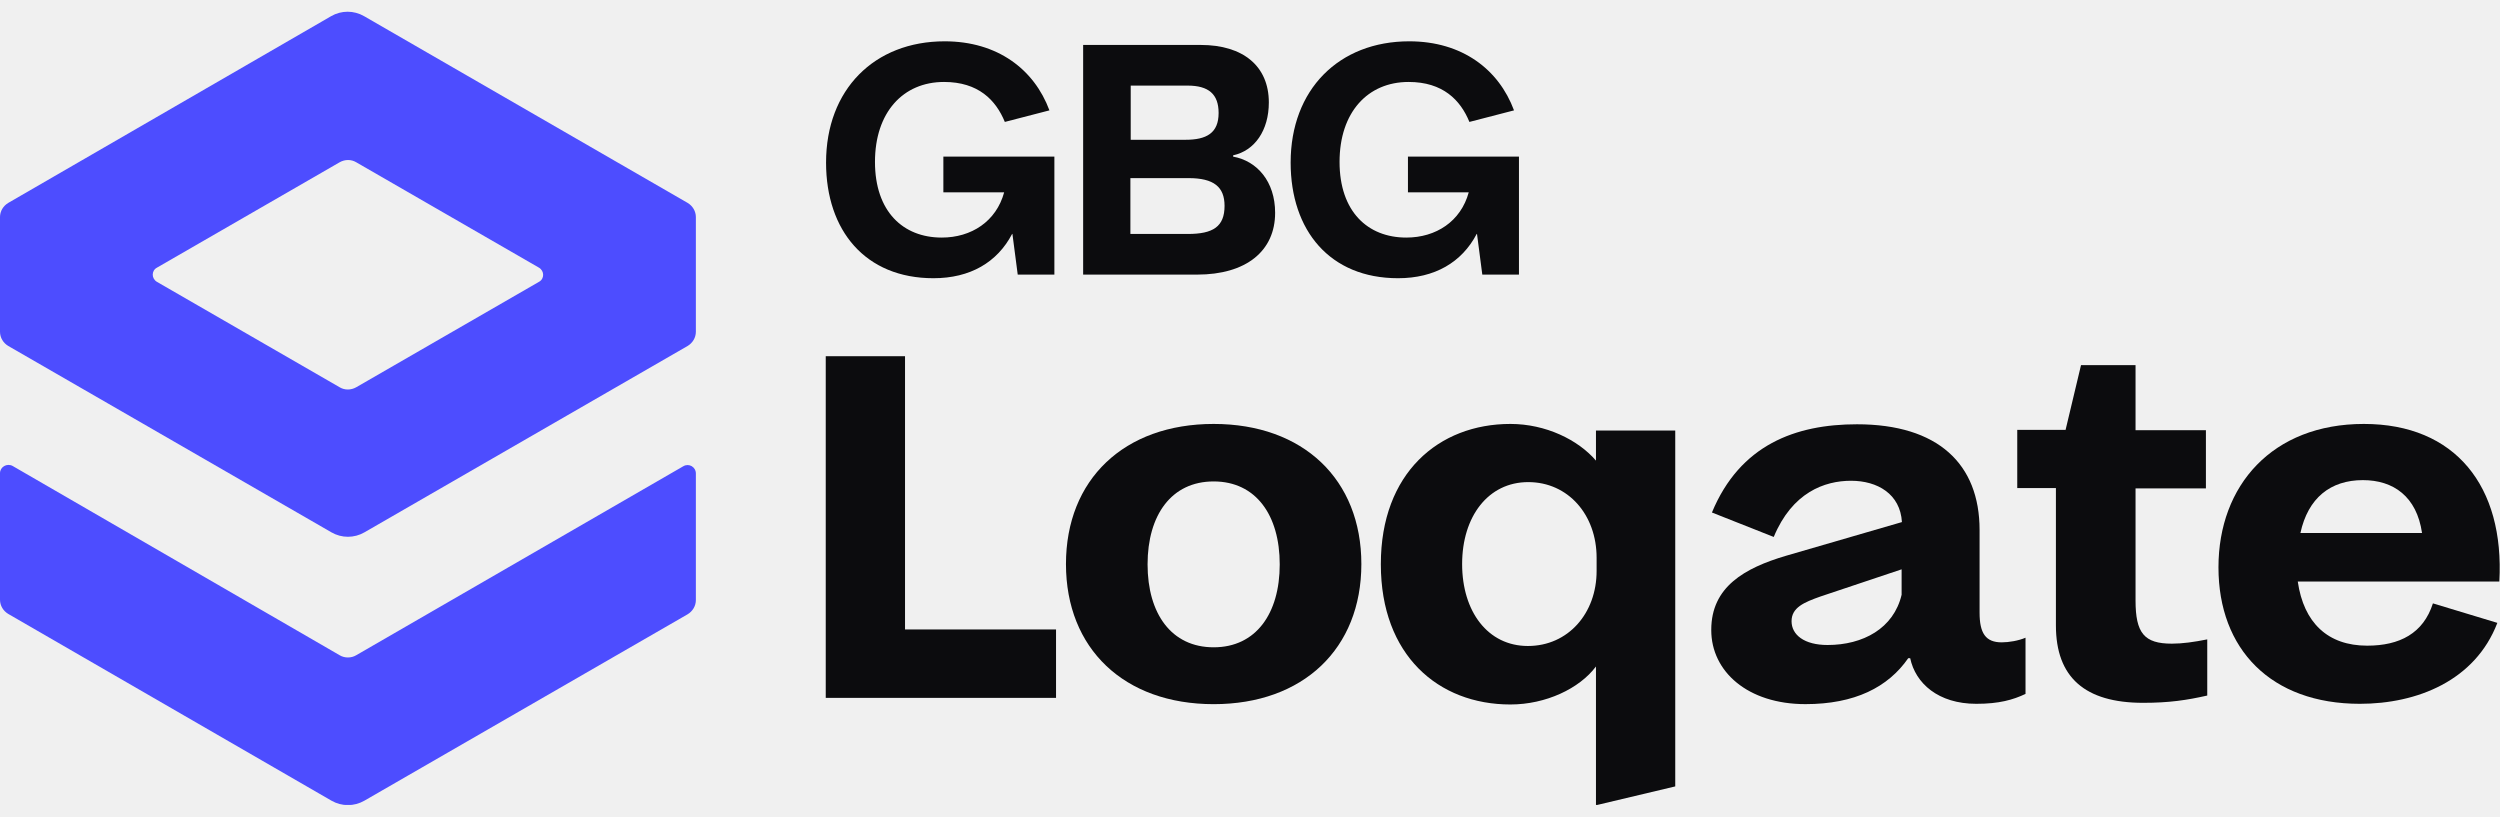
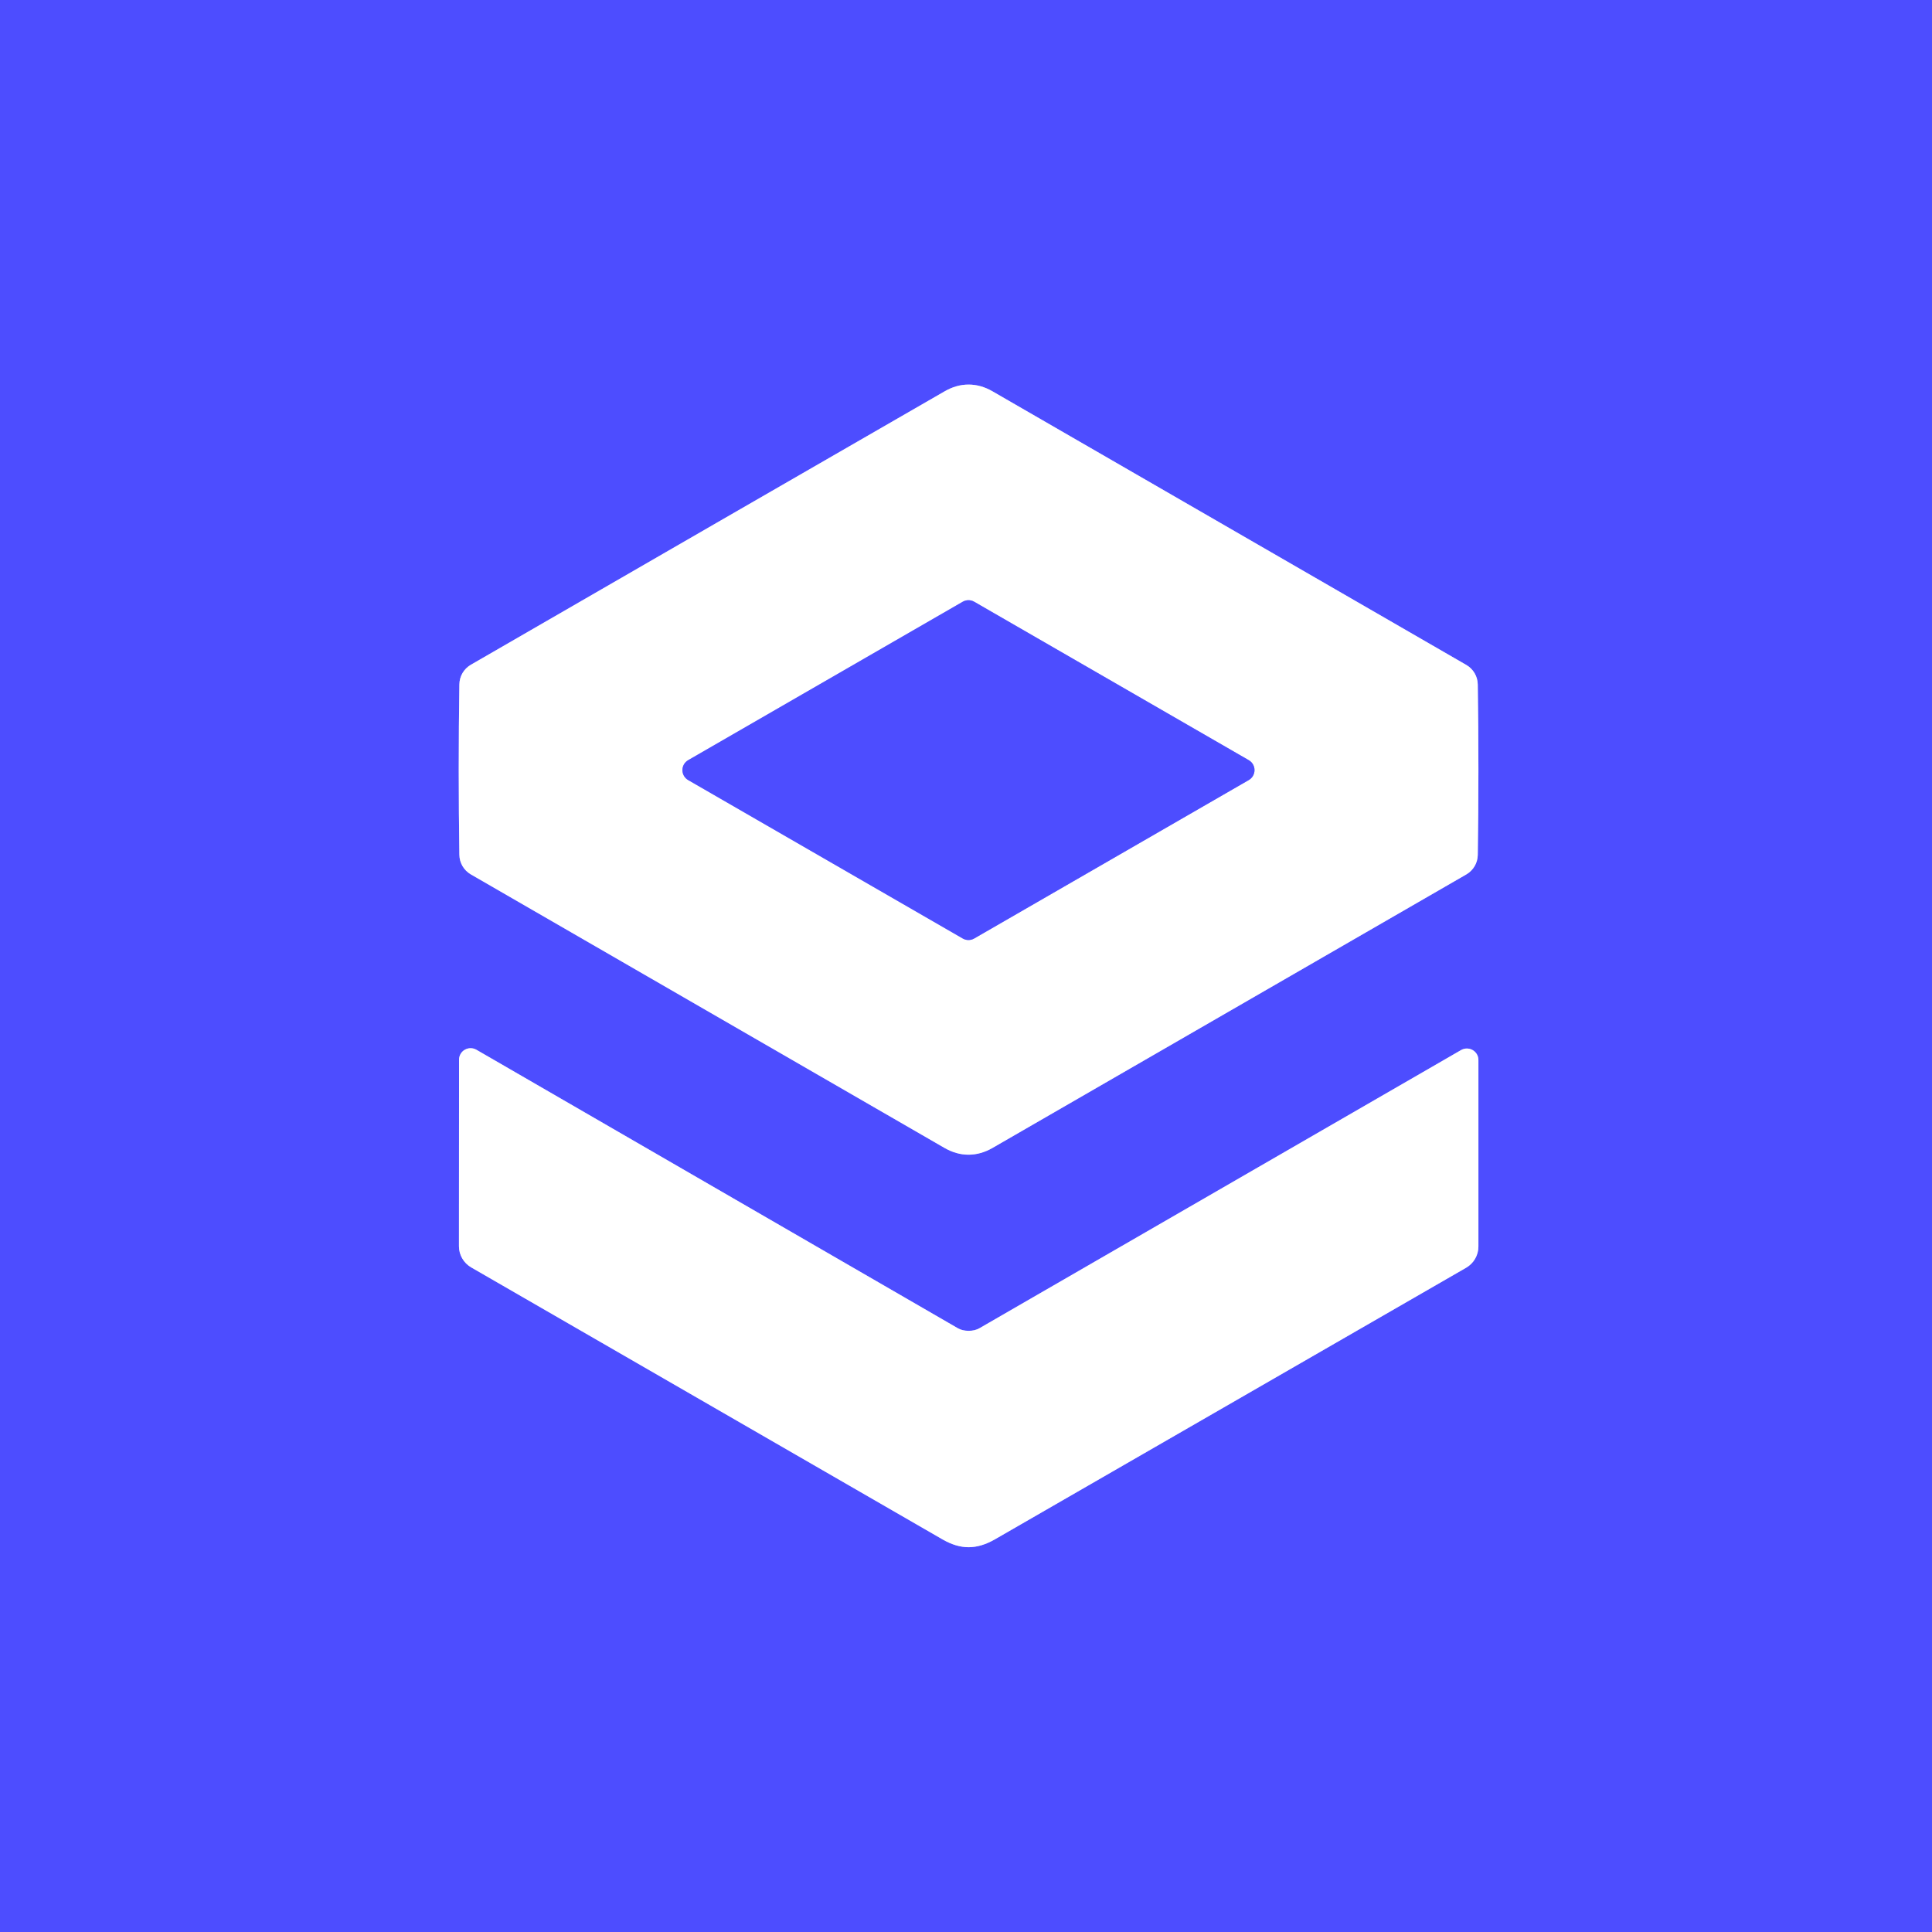
- <svg xmlns="http://www.w3.org/2000/svg" width="101" height="33" viewBox="0 0 101 33" fill="none" style="fill: none !important;">
-   <g clip-path="url(#clip0_5071_2944)" style="fill: none !important;">
-     <path d="M13.376 0.654L0.334 8.197C0.133 8.317 0 8.53 0 8.771V13.403C0 13.643 0.133 13.857 0.334 13.977L13.389 21.506C13.803 21.746 14.31 21.746 14.724 21.506L27.78 13.977C27.98 13.857 28.113 13.643 28.113 13.403V8.771C28.113 8.53 27.98 8.317 27.78 8.197L14.711 0.654C14.297 0.414 13.79 0.414 13.376 0.654ZM13.723 15.646L6.341 11.387C6.114 11.254 6.114 10.933 6.341 10.813L13.723 6.555C13.937 6.435 14.19 6.435 14.39 6.555L21.773 10.813C22 10.947 22 11.267 21.773 11.387L14.39 15.646C14.177 15.766 13.923 15.766 13.723 15.646Z" fill="#4D4DFF" style="fill: rgb(77, 77, 255) !important;" />
-     <path d="M0.507 18.823L13.723 26.472C13.923 26.592 14.19 26.592 14.39 26.472L27.606 18.836C27.833 18.703 28.113 18.863 28.113 19.13V24.243C28.113 24.483 27.98 24.697 27.78 24.817L14.724 32.346C14.31 32.586 13.803 32.586 13.389 32.346L0.334 24.803C0.133 24.683 0 24.47 0 24.229V19.117C0 18.863 0.28 18.703 0.507 18.823Z" fill="#4D4DFF" style="fill: rgb(77, 77, 255) !important;" />
-     <path d="M40.889 9.452C40.288 10.6 39.193 11.24 37.712 11.24C34.962 11.24 33.373 9.318 33.373 6.568C33.373 3.618 35.322 1.669 38.165 1.669C40.301 1.669 41.783 2.804 42.397 4.459L40.595 4.926C40.234 4.045 39.527 3.311 38.139 3.311C36.483 3.311 35.349 4.539 35.349 6.541C35.349 8.544 36.483 9.598 38.045 9.598C39.247 9.598 40.248 8.944 40.568 7.77H38.112V6.328H42.597V11.094H41.116L40.902 9.452H40.889Z" fill="#0C0C0E" style="fill: rgb(12, 12, 14) !important;" />
-     <path d="M43.759 1.816H48.511C50.22 1.816 51.261 2.67 51.261 4.139C51.261 5.273 50.687 6.088 49.819 6.275V6.328C50.781 6.501 51.515 7.329 51.515 8.597C51.515 10.146 50.34 11.094 48.364 11.094H43.759V1.816ZM47.897 5.647C48.738 5.647 49.232 5.38 49.232 4.566C49.232 3.805 48.831 3.458 47.977 3.458H45.681V5.647H47.91H47.897ZM47.99 9.452C49.005 9.452 49.472 9.158 49.472 8.317C49.472 7.556 49.045 7.196 48.017 7.196H45.668L45.668 9.452H47.99Z" fill="#0C0C0E" style="fill: rgb(12, 12, 14) !important;" />
-     <path d="M59.658 9.452C59.057 10.6 57.962 11.24 56.481 11.24C53.731 11.24 52.142 9.318 52.142 6.568C52.142 3.618 54.091 1.669 56.934 1.669C59.07 1.669 60.552 2.804 61.166 4.459L59.364 4.926C59.004 4.045 58.296 3.311 56.908 3.311C55.252 3.311 54.118 4.539 54.118 6.541C54.118 8.544 55.252 9.598 56.814 9.598C58.016 9.598 59.017 8.944 59.337 7.77H56.881V6.328H61.366V11.094H59.885L59.671 9.452H59.658Z" fill="#0C0C0E" style="fill: rgb(12, 12, 14) !important;" />
-     <path d="M33.36 14.391H36.563V25.43H42.664V28.194H33.36V14.391Z" fill="#0C0C0E" style="fill: rgb(12, 12, 14) !important;" />
-     <path d="M43.065 22.788C43.065 19.37 45.414 17.127 49.032 17.127C52.649 17.127 54.999 19.37 54.999 22.788C54.999 26.205 52.649 28.448 49.032 28.448C45.414 28.448 43.065 26.205 43.065 22.788ZM49.032 26.151C50.74 26.151 51.701 24.79 51.701 22.801C51.701 20.812 50.74 19.45 49.032 19.45C47.323 19.45 46.362 20.812 46.362 22.801C46.362 24.79 47.323 26.151 49.032 26.151Z" fill="#0C0C0E" style="fill: rgb(12, 12, 14) !important;" />
-     <path d="M55.786 22.788C55.786 19.116 58.123 17.127 61.019 17.127C62.448 17.127 63.756 17.768 64.477 18.609V17.394H67.68V31.771L64.477 32.532V26.926C63.809 27.82 62.448 28.461 61.019 28.461C58.109 28.461 55.786 26.472 55.786 22.801V22.788ZM61.727 26.098C63.355 26.098 64.503 24.776 64.503 23.068V22.534C64.503 20.799 63.355 19.477 61.74 19.477C60.125 19.477 59.07 20.865 59.07 22.788C59.07 24.71 60.111 26.098 61.727 26.098Z" fill="#0C0C0E" style="fill: rgb(12, 12, 14) !important;" />
-     <path d="M69.135 25.444C69.135 23.708 70.484 22.948 72.152 22.454L76.838 21.092C76.771 19.957 75.85 19.423 74.782 19.423C73.714 19.423 72.406 19.891 71.659 21.693L69.162 20.705C70.297 17.968 72.54 17.141 75.022 17.141C78.293 17.141 79.975 18.742 79.975 21.412V24.75C79.975 25.577 80.215 25.951 80.869 25.951C81.163 25.951 81.55 25.884 81.831 25.764V28.034C81.323 28.274 80.763 28.434 79.842 28.434C78.306 28.434 77.385 27.606 77.172 26.592H77.092C76.277 27.767 74.929 28.447 72.94 28.447C70.604 28.447 69.135 27.126 69.135 25.457V25.444ZM73.834 26.058C75.263 26.058 76.504 25.39 76.825 24.029V23.001L73.554 24.096C72.873 24.336 72.379 24.549 72.379 25.097C72.379 25.644 72.887 26.058 73.834 26.058Z" fill="#0C0C0E" style="fill: rgb(12, 12, 14) !important;" />
-     <path d="M83.446 17.381L84.073 14.751H86.276V17.381H89.119V19.73H86.276V24.256C86.276 25.577 86.623 26.004 87.744 26.004C88.171 26.004 88.639 25.938 89.173 25.831V28.1C88.345 28.287 87.638 28.394 86.583 28.394C84.233 28.394 83.059 27.366 83.059 25.27V19.717H81.497V17.367H83.446V17.381Z" fill="#0C0C0E" style="fill: rgb(12, 12, 14) !important;" />
-     <path d="M95.34 28.434C91.749 28.434 89.626 26.232 89.626 22.921C89.626 19.61 91.802 17.127 95.5 17.127C99.198 17.127 101.187 19.65 100.973 23.495H92.83C93.071 25.164 94.045 26.085 95.634 26.085C96.942 26.085 97.903 25.591 98.29 24.376L100.893 25.164C99.999 27.5 97.649 28.434 95.34 28.434ZM97.85 21.533C97.636 20.064 96.701 19.397 95.46 19.397C94.152 19.397 93.244 20.118 92.937 21.533H97.85Z" fill="#0C0C0E" style="fill: rgb(12, 12, 14) !important;" />
+ <svg xmlns="http://www.w3.org/2000/svg" version="1.1" viewBox="0.00 0.00 180.00 180.00" width="128" height="128">
+   <g stroke-width="2.00" fill="none" stroke-linecap="butt">
+     <path stroke="#a6a6ff" vector-effect="non-scaling-stroke" d="   M 42.74 71.70   Q 42.74 75.73 42.80 79.64   A 2.14 2.13 14.8 0 0 43.86 81.46   Q 67.62 95.19 88.00 106.95   Q 89.10 107.58 90.23 107.58   Q 91.37 107.58 92.47 106.95   Q 112.85 95.19 136.61 81.47   A 2.14 2.13 -14.8 0 0 137.68 79.65   Q 137.74 75.73 137.74 71.71   Q 137.74 67.68 137.68 63.77   A 2.14 2.13 14.8 0 0 136.61 61.95   Q 112.85 48.22 92.47 36.46   Q 91.38 35.83 90.24 35.83   Q 89.10 35.83 88.01 36.46   Q 67.62 48.21 43.86 61.94   A 2.14 2.13 -14.8 0 0 42.80 63.76   Q 42.74 67.67 42.74 71.70" />
+     <path stroke="#a6a6ff" vector-effect="non-scaling-stroke" d="   M 90.24 144.15   Q 91.41 144.15 92.67 143.43   Q 134.14 119.52 136.60 118.11   A 2.29 2.27 -15.1 0 0 137.74 116.14   L 137.74 98.76   A 1.08 1.07 -14.9 0 0 136.13 97.83   Q 114.90 110.09 91.25 123.75   Q 90.83 123.99 90.25 123.99   Q 89.66 123.99 89.24 123.75   Q 65.60 110.08 44.38 97.80   A 1.08 1.07 14.9 0 0 42.77 98.73   L 42.76 116.11   A 2.29 2.27 15.2 0 0 43.90 118.08   Q 46.36 119.49 87.81 143.42   Q 89.07 144.15 90.24 144.15" />
+     <path stroke="#a6a6ff" vector-effect="non-scaling-stroke" d="   M 90.76 56.06   A 1.07 1.07 0.0 0 0 89.70 56.06   L 64.12 70.82   A 1.07 1.07 0.0 0 0 64.12 72.68   L 89.70 87.44   A 1.07 1.07 0.0 0 0 90.76 87.44   L 116.34 72.68   A 1.07 1.07 0.0 0 0 116.34 70.82   L 90.76 56.06" />
  </g>
-   <defs style="fill: none !important;">
-     <clipPath id="clip0_5071_2944" style="fill: none !important;">
-       <rect width="101" height="32.038" fill="#000000" transform="translate(0 0.480957)" style="fill: #000000 !important;" />
-     </clipPath>
-   </defs>
+   <path fill="#4d4dff" d="   M 180.00 0.00   L 180.00 180.00   L 0.00 180.00   L 0.00 0.00   L 180.00 0.00   Z   M 42.74 71.70   Q 42.74 75.73 42.80 79.64   A 2.14 2.13 14.8 0 0 43.86 81.46   Q 67.62 95.19 88.00 106.95   Q 89.10 107.58 90.23 107.58   Q 91.37 107.58 92.47 106.95   Q 112.85 95.19 136.61 81.47   A 2.14 2.13 -14.8 0 0 137.68 79.65   Q 137.74 75.73 137.74 71.71   Q 137.74 67.68 137.68 63.77   A 2.14 2.13 14.8 0 0 136.61 61.95   Q 112.85 48.22 92.47 36.46   Q 91.38 35.83 90.24 35.83   Q 89.10 35.83 88.01 36.46   Q 67.62 48.21 43.86 61.94   A 2.14 2.13 -14.8 0 0 42.80 63.76   Q 42.74 67.67 42.74 71.70   Z   M 90.24 144.15   Q 91.41 144.15 92.67 143.43   Q 134.14 119.52 136.60 118.11   A 2.29 2.27 -15.1 0 0 137.74 116.14   L 137.74 98.76   A 1.08 1.07 -14.9 0 0 136.13 97.83   Q 114.90 110.09 91.25 123.75   Q 90.83 123.99 90.25 123.99   Q 89.66 123.99 89.24 123.75   Q 65.60 110.08 44.38 97.80   A 1.08 1.07 14.9 0 0 42.77 98.73   L 42.76 116.11   A 2.29 2.27 15.2 0 0 43.90 118.08   Q 46.36 119.49 87.81 143.42   Q 89.07 144.15 90.24 144.15   Z" />
+   <path fill="#ffffff" d="   M 90.24 35.83   Q 91.38 35.83 92.47 36.46   Q 112.85 48.22 136.61 61.95   A 2.14 2.13 14.8 0 1 137.68 63.77   Q 137.74 67.68 137.74 71.71   Q 137.74 75.73 137.68 79.65   A 2.14 2.13 -14.8 0 1 136.61 81.47   Q 112.85 95.19 92.47 106.95   Q 91.37 107.58 90.23 107.58   Q 89.10 107.58 88.00 106.95   Q 67.62 95.19 43.86 81.46   A 2.14 2.13 14.8 0 1 42.80 79.64   Q 42.74 75.73 42.74 71.70   Q 42.74 67.67 42.80 63.76   A 2.14 2.13 -14.8 0 1 43.86 61.94   Q 67.62 48.21 88.01 36.46   Q 89.10 35.83 90.24 35.83   Z   M 90.76 56.06   A 1.07 1.07 0.0 0 0 89.70 56.06   L 64.12 70.82   A 1.07 1.07 0.0 0 0 64.12 72.68   L 89.70 87.44   A 1.07 1.07 0.0 0 0 90.76 87.44   L 116.34 72.68   A 1.07 1.07 0.0 0 0 116.34 70.82   L 90.76 56.06   Z" />
+   <path fill="#4d4dff" d="   M 90.76 56.06   L 116.34 70.82   A 1.07 1.07 0.0 0 1 116.34 72.68   L 90.76 87.44   A 1.07 1.07 0.0 0 1 89.70 87.44   L 64.12 72.68   A 1.07 1.07 0.0 0 1 64.12 70.82   L 89.70 56.06   A 1.07 1.07 0.0 0 1 90.76 56.06   Z" />
+   <path fill="#ffffff" d="   M 90.25 123.99   Q 90.83 123.99 91.25 123.75   Q 114.90 110.09 136.13 97.83   A 1.08 1.07 -14.9 0 1 137.74 98.76   L 137.74 116.14   A 2.29 2.27 -15.1 0 1 136.60 118.11   Q 134.14 119.52 92.67 143.43   Q 91.41 144.15 90.24 144.15   Q 89.07 144.15 87.81 143.42   Q 46.36 119.49 43.90 118.08   A 2.29 2.27 15.2 0 1 42.76 116.11   L 42.77 98.73   A 1.08 1.07 14.9 0 1 44.38 97.80   Q 65.60 110.08 89.24 123.75   Q 89.66 123.99 90.25 123.99   Z" />
</svg>
